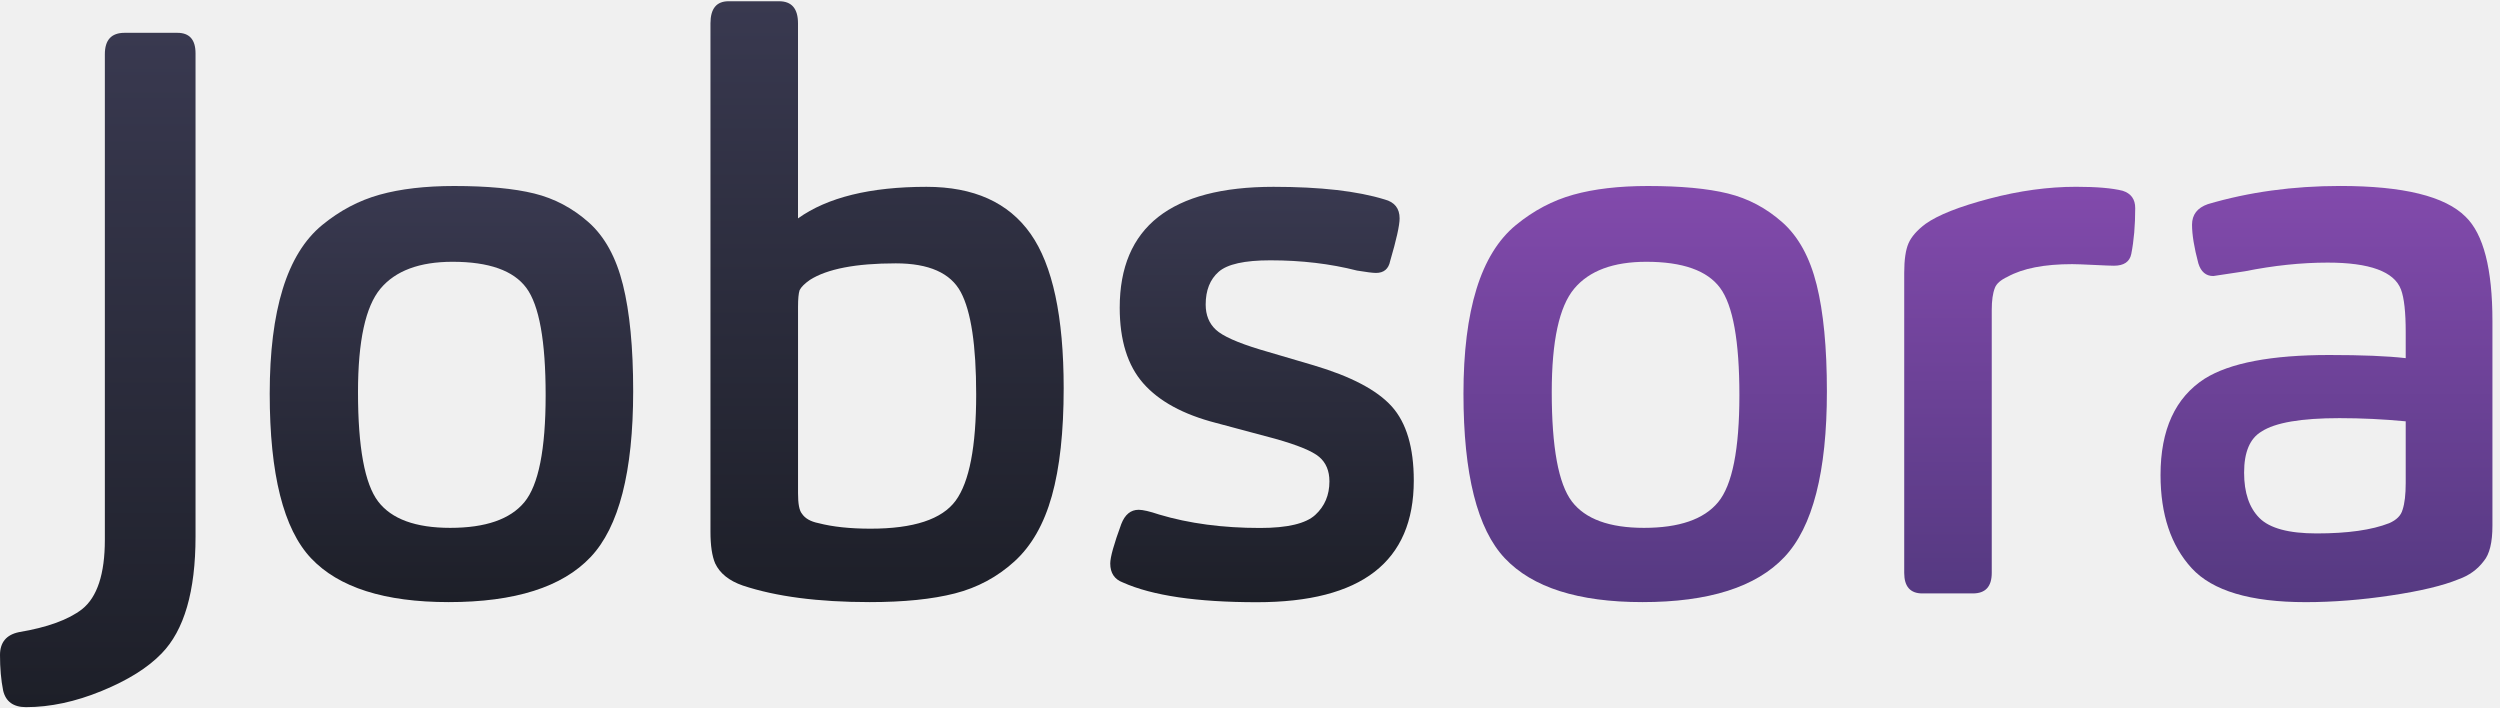
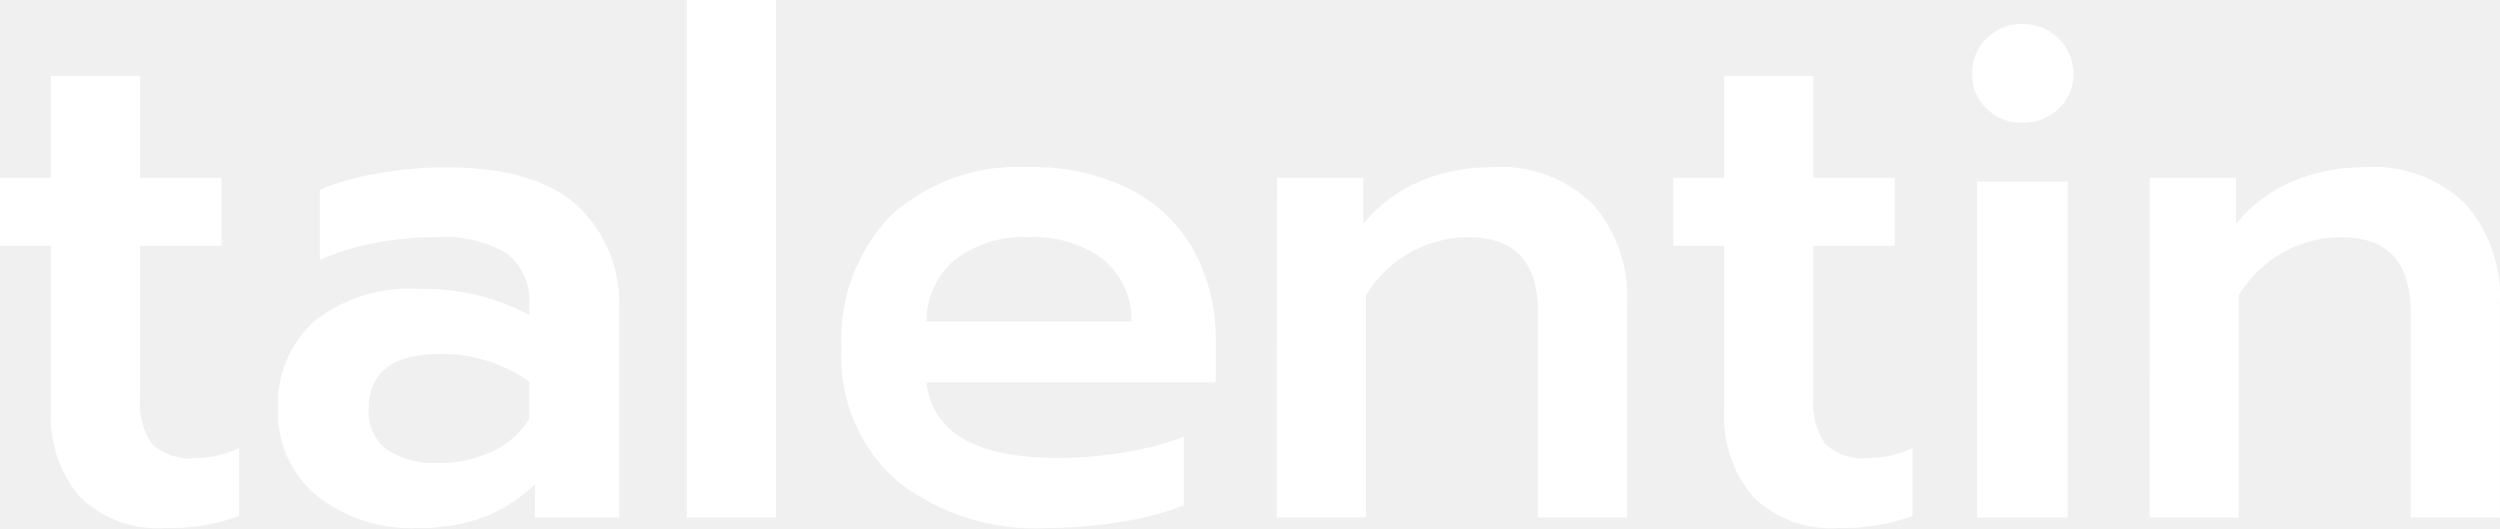
- <svg xmlns="http://www.w3.org/2000/svg" version="1.1" id="Слой_1" x="0" y="0" viewBox="0 0 700 198" xml:space="preserve">
-   <linearGradient id="SVGID_1_" gradientUnits="userSpaceOnUse" x1="27.373" y1="198" x2="27.373" y2="9.192">
-     <stop offset="0" stop-color="#1d1f28" />
-     <stop offset="1" stop-color="#393950" />
-   </linearGradient>
-   <path d="M45.25,182.97c-3.83,3.98-9.42,7.48-16.78,10.5C21.12,196.49,14.05,198,7.28,198c-3.53,0-5.67-1.55-6.4-4.64 C0.29,190.41,0,187.09,0,183.41c0-3.54,1.77-5.67,5.3-6.41c7.95-1.33,13.83-3.46,17.66-6.41c4.27-3.39,6.4-9.88,6.4-19.46V15.16 c0-3.98,1.84-5.97,5.52-5.97h14.79c3.38,0,5.08,1.91,5.08,5.75v135.3C54.75,165.57,51.58,176.48,45.25,182.97z" fill="url(#SVGID_1_)" />
-   <linearGradient id="SVGID_2_" gradientUnits="userSpaceOnUse" x1="126.399" y1="168.595" x2="126.399" y2="52.081">
-     <stop offset="0" stop-color="#1d1f28" />
-     <stop offset="1" stop-color="#393950" />
-   </linearGradient>
-   <path d="M165.36,155.99c-7.95,8.4-21.19,12.6-39.73,12.6c-17.95,0-30.79-4.09-38.52-12.27 c-7.73-8.18-11.59-23.54-11.59-46.1c0-11.64,1.21-21.41,3.64-29.29c2.43-7.88,6.11-13.86,11.04-17.91 c4.93-4.05,10.3-6.89,16.12-8.51c5.81-1.62,12.77-2.43,20.86-2.43c9.27,0,16.74,0.7,22.41,2.1c5.67,1.4,10.74,4.09,15.23,8.07 c4.49,3.98,7.69,9.8,9.6,17.47c1.91,7.66,2.87,17.61,2.87,29.85C177.28,132.11,173.31,147.59,165.36,155.99z M147.37,80.6 c-3.61-4.86-10.49-7.3-20.64-7.3c-9.27,0-16,2.51-20.2,7.52c-4.19,5.01-6.29,14.66-6.29,28.96c0,15.48,1.88,25.68,5.63,30.62 c3.75,4.93,10.49,7.4,20.2,7.4c9.86,0,16.78-2.39,20.75-7.18c3.97-4.79,5.96-14.78,5.96-29.96 C152.78,95.49,150.98,85.47,147.37,80.6z" fill="url(#SVGID_2_)" />
-   <linearGradient id="SVGID_3_" gradientUnits="userSpaceOnUse" x1="248.38" y1="168.595" x2="248.38" y2=".347">
-     <stop offset="0" stop-color="#1d1f28" />
-     <stop offset="1" stop-color="#393950" />
-   </linearGradient>
-   <path d="M198.93,6.54c0-4.13,1.69-6.19,5.08-6.19h14.13c3.53,0,5.3,2.06,5.3,6.19v54.61 c8.24-5.89,20.24-8.84,35.98-8.84c13.24,0,22.96,4.38,29.14,13.15c6.18,8.77,9.27,23.18,9.27,43.22c0,12.24-1.1,22.3-3.31,30.18 c-2.21,7.89-5.7,14-10.49,18.35c-4.78,4.35-10.34,7.33-16.67,8.95c-6.33,1.62-14.27,2.43-23.84,2.43 c-14.42,0-26.27-1.55-35.54-4.64c-3.83-1.33-6.4-3.39-7.73-6.19c-0.88-2.06-1.32-5.01-1.32-8.84V6.54z M224.54,143.83 c0.88,1.33,2.43,2.21,4.64,2.65c3.97,1.03,8.83,1.55,14.57,1.55c12.07,0,20.01-2.62,23.84-7.85c3.83-5.23,5.74-15.15,5.74-29.74 c0-13.71-1.43-23.25-4.3-28.63c-2.87-5.38-8.94-8.07-18.21-8.07c-11.18,0-19.21,1.55-24.06,4.64c-1.47,1.03-2.43,1.99-2.87,2.87 c-0.29,0.88-0.44,2.43-0.44,4.64v52.18C223.44,141.03,223.8,142.95,224.54,143.83z" fill="url(#SVGID_3_)" />
-   <linearGradient id="SVGID_4_" gradientUnits="userSpaceOnUse" x1="353.361" y1="168.595" x2="353.361" y2="52.304">
-     <stop offset="0" stop-color="#1d1f28" />
-     <stop offset="1" stop-color="#393950" />
-   </linearGradient>
-   <path d="M340.45,118.41c-9.12-2.36-15.89-6.04-20.31-11.05c-4.42-5.01-6.62-12.09-6.62-21.22 c0-22.55,14.35-33.83,43.05-33.83c13.1,0,23.47,1.18,31.13,3.54c2.8,0.74,4.19,2.51,4.19,5.31c0,1.92-0.88,5.9-2.65,11.94 c-0.44,2.21-1.77,3.32-3.97,3.32c-0.88,0-2.65-0.22-5.3-0.66c-7.5-1.92-15.6-2.87-24.28-2.87c-7.21,0-12.03,1.07-14.46,3.21 c-2.43,2.13-3.64,5.2-3.64,9.17c0,2.95,0.96,5.31,2.87,7.07c1.91,1.77,6.03,3.61,12.36,5.53l15.01,4.42 c10.45,3.1,17.73,6.93,21.85,11.5c4.12,4.57,6.18,11.5,6.18,20.78c0,22.7-14.64,34.05-43.93,34.05c-16.78,0-29.29-1.84-37.53-5.53 c-2.35-0.88-3.53-2.65-3.53-5.31c0-1.77,1.03-5.45,3.09-11.06c1.03-2.65,2.65-3.98,4.86-3.98c1.18,0,3.09,0.44,5.74,1.33 c8.39,2.51,17.81,3.76,28.26,3.76c7.65,0,12.8-1.22,15.45-3.65c2.65-2.43,3.97-5.56,3.97-9.39c0-2.95-0.96-5.24-2.87-6.86 c-1.91-1.62-6.04-3.31-12.36-5.09L340.45,118.41z" fill="url(#SVGID_4_)" />
-   <linearGradient id="SVGID_5_" gradientUnits="userSpaceOnUse" x1="460.654" y1="168.595" x2="460.654" y2="52.081">
-     <stop offset="0" stop-color="#553981" />
-     <stop offset="1" stop-color="#824aac" />
-   </linearGradient>
-   <path d="M499.62,155.99c-7.95,8.4-21.19,12.6-39.74,12.6c-17.95,0-30.79-4.09-38.52-12.27 c-7.72-8.18-11.59-23.54-11.59-46.1c0-11.64,1.21-21.41,3.64-29.29c2.43-7.88,6.11-13.86,11.04-17.91 c4.93-4.05,10.3-6.89,16.11-8.51c5.81-1.62,12.77-2.43,20.86-2.43c9.27,0,16.74,0.7,22.41,2.1c5.67,1.4,10.74,4.09,15.23,8.07 c4.49,3.98,7.69,9.8,9.6,17.47c1.91,7.66,2.87,17.61,2.87,29.85C511.54,132.11,507.56,147.59,499.62,155.99z M481.62,80.6 c-3.61-4.86-10.49-7.3-20.64-7.3c-9.27,0-16,2.51-20.2,7.52c-4.2,5.01-6.29,14.66-6.29,28.96c0,15.48,1.88,25.68,5.63,30.62 c3.75,4.93,10.49,7.4,20.2,7.4c9.86,0,16.78-2.39,20.75-7.18c3.97-4.79,5.96-14.78,5.96-29.96 C487.03,95.49,485.23,85.47,481.62,80.6z" fill="url(#SVGID_5_)" />
-   <linearGradient id="SVGID_6_" gradientUnits="userSpaceOnUse" x1="565.529" y1="166.164" x2="565.529" y2="52.304">
-     <stop offset="0" stop-color="#553981" />
-     <stop offset="1" stop-color="#824aac" />
-   </linearGradient>
-   <path d="M552.39,166.16h-14.13c-3.38,0-5.08-1.92-5.08-5.75V76.4c0-3.69,0.41-6.45,1.21-8.29 c0.81-1.84,2.39-3.65,4.75-5.42c3.53-2.51,9.49-4.86,17.88-7.07c8.39-2.21,16.48-3.32,24.28-3.32c5.74,0,10.08,0.37,13.03,1.11 c2.35,0.74,3.53,2.36,3.53,4.86c0,4.86-0.37,9.14-1.1,12.82c-0.44,2.21-2.06,3.31-4.86,3.31c-0.74,0-2.61-0.07-5.63-0.22 c-3.02-0.15-5.04-0.22-6.07-0.22c-7.8,0-13.83,1.18-18.1,3.54c-1.91,0.89-3.09,1.92-3.53,3.1c-0.59,1.47-0.88,3.54-0.88,6.19v73.62 C557.69,164.25,555.93,166.16,552.39,166.16z" fill="url(#SVGID_6_)" />
-   <linearGradient id="SVGID_7_" gradientUnits="userSpaceOnUse" x1="651.422" y1="168.595" x2="651.422" y2="52.081">
-     <stop offset="0" stop-color="#553981" />
-     <stop offset="1" stop-color="#824aac" />
-   </linearGradient>
-   <path d="M695.46,157.1c-1.77,2.36-4.12,4.05-7.06,5.09c-4.27,1.77-10.56,3.28-18.88,4.53 c-8.31,1.25-16.3,1.88-23.95,1.88c-15.45,0-26.08-3.17-31.9-9.51c-5.81-6.34-8.72-15.03-8.72-26.09c0-12.68,4.12-21.67,12.36-26.97 c7.06-4.42,18.69-6.63,34.88-6.63c9.12,0,16.26,0.29,21.41,0.88v-7.29c0-5.6-0.44-9.58-1.33-11.94c-1.91-5.01-8.75-7.52-20.53-7.52 c-7.36,0-15.08,0.81-23.18,2.43c-5.74,0.88-8.68,1.33-8.83,1.33c-2.06,0-3.46-1.18-4.19-3.54c-1.18-4.42-1.77-8.04-1.77-10.84 s1.47-4.71,4.42-5.75c11.48-3.39,23.84-5.09,37.08-5.09c17.66,0,29.36,2.87,35.1,8.62c5.01,4.86,7.51,14.59,7.51,29.18v57.26 C697.89,151.87,697.08,155.18,695.46,157.1z M655.06,117.08c-10.74,0-18.03,1.25-21.85,3.76c-3.24,1.92-4.86,5.75-4.86,11.5 c0,5.6,1.43,9.84,4.3,12.71c2.87,2.87,8.2,4.31,16.01,4.31c8.68,0,15.45-0.96,20.31-2.87c2.06-0.89,3.31-2.14,3.75-3.76 c0.59-1.77,0.88-4.28,0.88-7.52v-17.24C667.43,117.38,661.25,117.08,655.06,117.08z" fill="url(#SVGID_7_)" />
+ <svg xmlns="http://www.w3.org/2000/svg" width="100" height="21.122" viewBox="0 0 100 21.122">
+   <g id="Сгруппировать_2422" data-name="Сгруппировать 2422" transform="translate(-1427.573 -452.92)" fill="#fff">
+     <path id="Контур_3" data-name="Контур 3" d="M1430.771,471.829a4.947,4.947,0,0,1-1.16-3.508v-6.538h-2.038v-2.719h2.038v-4.076h3.567v4.076h3.255v2.719h-3.255v6.085a2.819,2.819,0,0,0,.48,1.852,2.255,2.255,0,0,0,1.756.552,4.009,4.009,0,0,0,1.725-.4v2.719a8.092,8.092,0,0,1-2.97.48A4.415,4.415,0,0,1,1430.771,471.829Z" transform="translate(0 .968)" />
+     <path id="Контур_4" data-name="Контур 4" d="M1436.205,470.458a4.267,4.267,0,0,1-1.558-3.467,4.43,4.43,0,0,1,1.472-3.538,6.12,6.12,0,0,1,4.134-1.275,8.956,8.956,0,0,1,4.442,1.047v-.366a2.415,2.415,0,0,0-.89-2.094,4.938,4.938,0,0,0-2.873-.651,12.8,12.8,0,0,0-2.464.239,9.774,9.774,0,0,0-2.149.667v-2.8a9.335,9.335,0,0,1,2.277-.651,15.594,15.594,0,0,1,2.759-.255q3.538,0,5.236,1.513a5.34,5.34,0,0,1,1.7,4.2v8.294h-3.366V469.99a6.147,6.147,0,0,1-2,1.3,7.253,7.253,0,0,1-2.729.453A6.049,6.049,0,0,1,1436.205,470.458Zm7.019-1.785a3.449,3.449,0,0,0,1.47-1.286v-1.5a6.01,6.01,0,0,0-3.564-1.105q-2.859,0-2.86,2.209a1.878,1.878,0,0,0,.722,1.612,3.431,3.431,0,0,0,2.08.538A4.875,4.875,0,0,0,1443.225,468.674Z" transform="translate(4.049 2.297)" />
+     <path id="Контур_5" data-name="Контур 5" d="M1445.394,452.92h3.564v20.7h-3.564Z" transform="translate(9.654)" />
+     <path id="Контур_6" data-name="Контур 6" d="M1451.669,469.848a6.6,6.6,0,0,1-2.207-5.291,7.153,7.153,0,0,1,1.952-5.293,7.545,7.545,0,0,1,5.576-1.953,8.469,8.469,0,0,1,4.061.906,6.043,6.043,0,0,1,2.533,2.476,7.4,7.4,0,0,1,.849,3.579v1.641h-11.576q.366,3.028,5.264,3.028a16.014,16.014,0,0,0,2.661-.226,11.961,11.961,0,0,0,2.377-.621v2.744a11.565,11.565,0,0,1-2.476.651,17.989,17.989,0,0,1-3.014.255A8.9,8.9,0,0,1,1451.669,469.848Zm9.4-6.368a3.173,3.173,0,0,0-1.146-2.491,4.635,4.635,0,0,0-2.986-.876,4.419,4.419,0,0,0-2.943.906,3.211,3.211,0,0,0-1.132,2.461Z" transform="translate(11.769 2.297)" />
+     <path id="Контур_7" data-name="Контур 7" d="M1460.783,457.735h3.453v1.84a5.891,5.891,0,0,1,2.292-1.712,7.267,7.267,0,0,1,2.8-.55,5.284,5.284,0,0,1,4.1,1.486,5.623,5.623,0,0,1,1.359,3.948v8.576h-3.566v-8.238q0-2.969-2.774-2.97a4.755,4.755,0,0,0-2.292.58,4.885,4.885,0,0,0-1.812,1.739v8.889h-3.566Z" transform="translate(17.869 2.297)" />
+     <path id="Контур_8" data-name="Контур 8" d="M1474.242,471.829a4.946,4.946,0,0,1-1.161-3.508v-6.538h-2.037v-2.719h2.037v-4.076h3.565v4.076h3.257v2.719h-3.257v6.085a2.817,2.817,0,0,0,.483,1.852,2.251,2.251,0,0,0,1.755.552,4.024,4.024,0,0,0,1.726-.4v2.719a8.115,8.115,0,0,1-2.971.48A4.409,4.409,0,0,1,1474.242,471.829Z" transform="translate(23.461 .968)" />
+     <path id="Контур_9" data-name="Контур 9" d="M1479.326,456.919a1.86,1.86,0,0,1-.58-1.4,1.912,1.912,0,0,1,.58-1.415,1.953,1.953,0,0,1,1.429-.574,2,2,0,0,1,1.443.574,1.889,1.889,0,0,1,.594,1.415,1.838,1.838,0,0,1-.594,1.4,2.028,2.028,0,0,1-1.443.56A1.979,1.979,0,0,1,1479.326,456.919Zm-.382,2.912h3.623V473.27h-3.623Z" transform="translate(27.713 .35)" />
+     <path id="Контур_10" data-name="Контур 10" d="M1483.48,457.735h3.453v1.84a5.885,5.885,0,0,1,2.292-1.712,7.266,7.266,0,0,1,2.8-.55,5.285,5.285,0,0,1,4.1,1.486,5.618,5.618,0,0,1,1.36,3.948v8.576h-3.568v-8.238q0-2.969-2.773-2.97a4.756,4.756,0,0,0-2.293.58,4.9,4.9,0,0,0-1.811,1.739v8.889h-3.566Z" transform="translate(30.082 2.297)" />
+   </g>
</svg>
